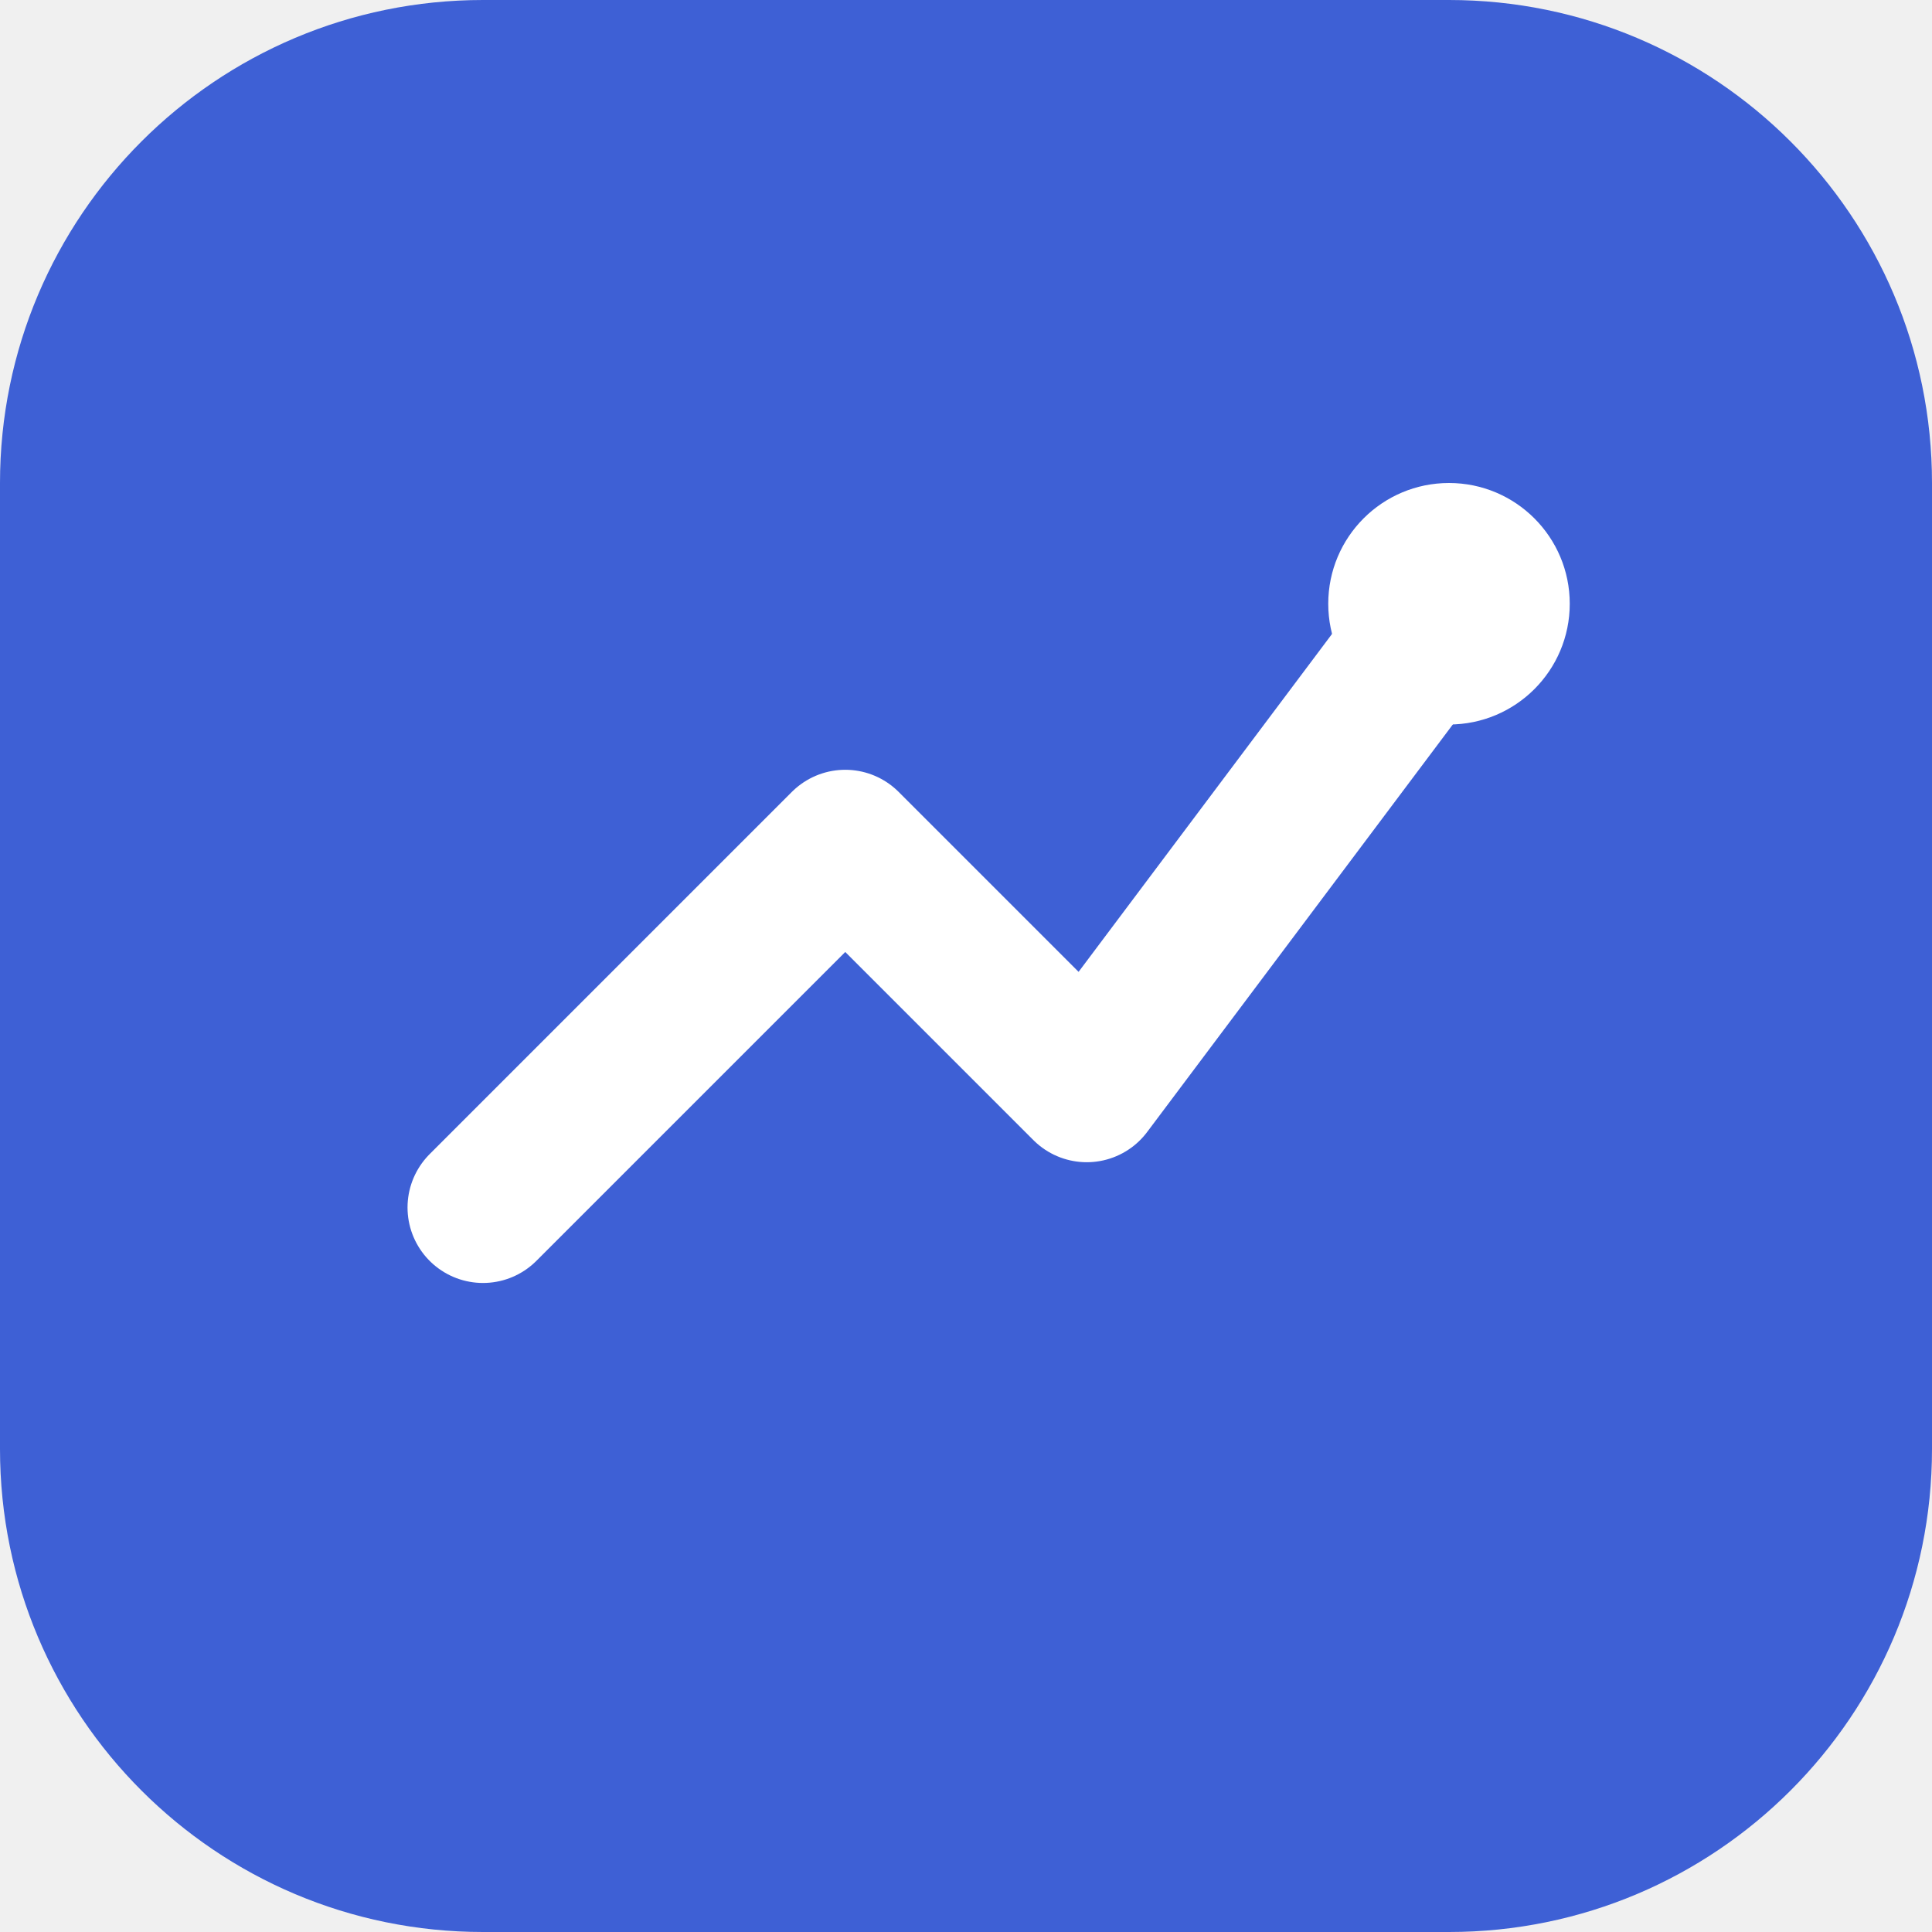
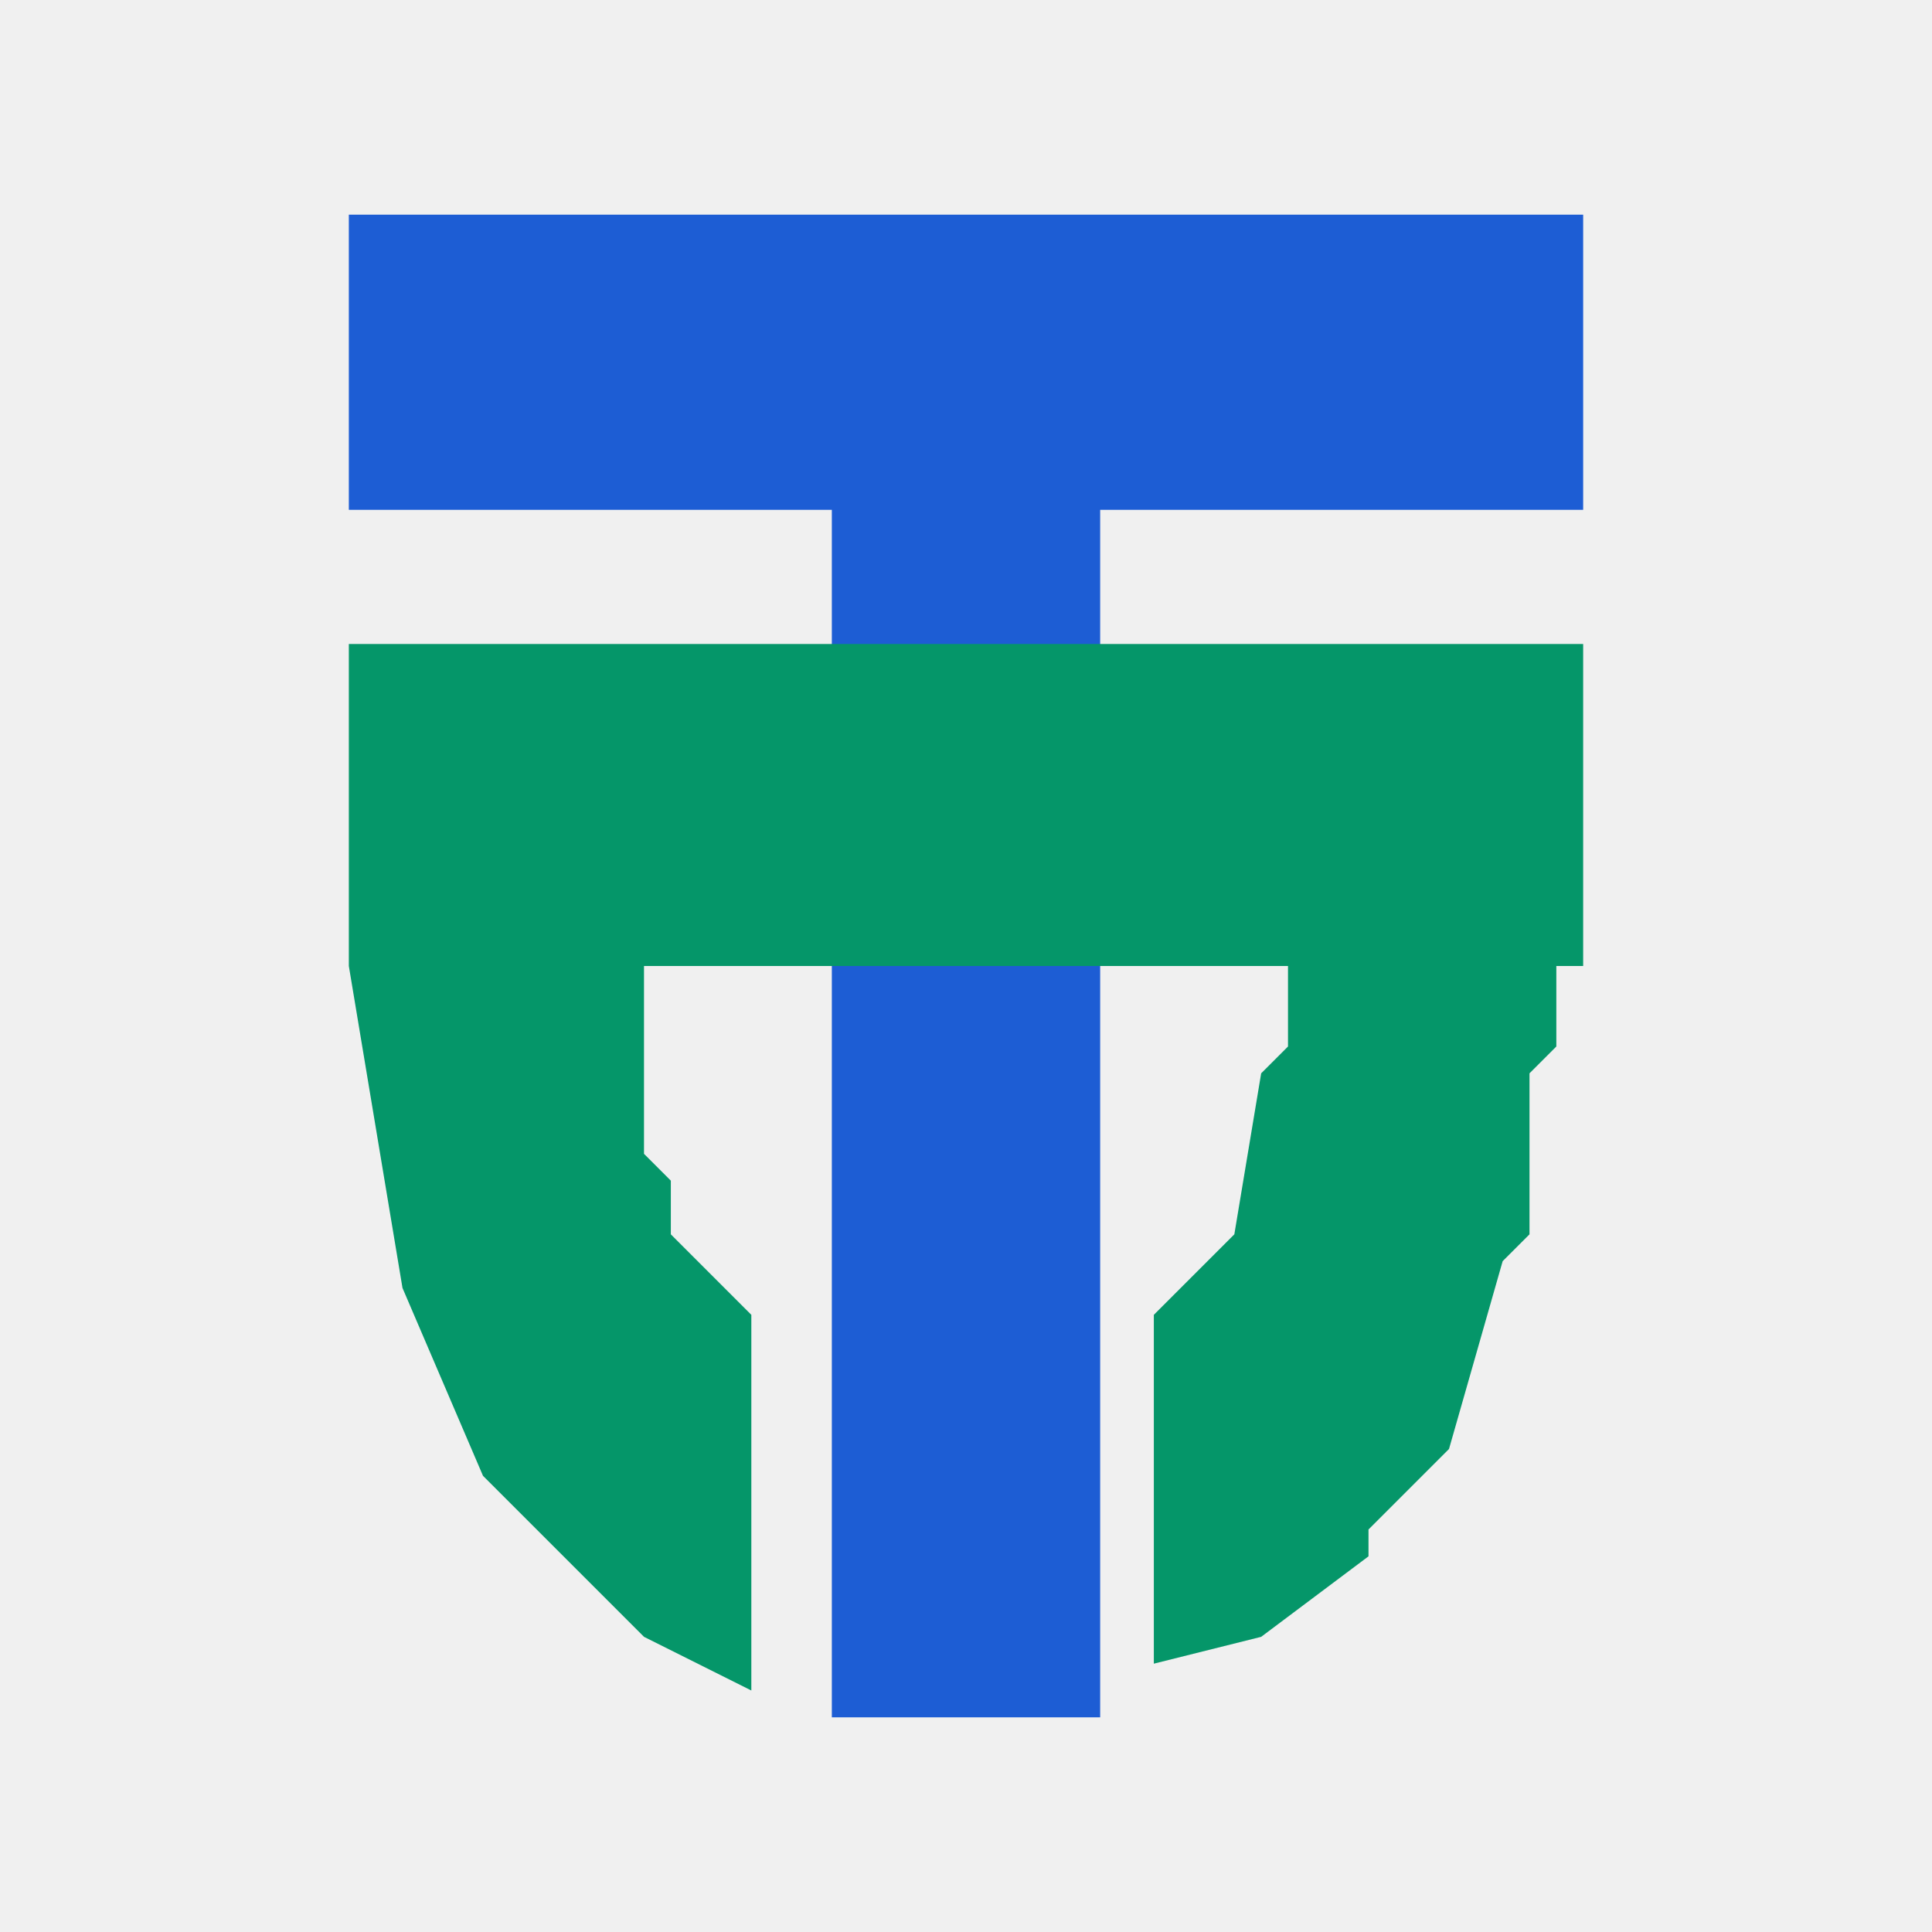
- <svg xmlns="http://www.w3.org/2000/svg" viewBox="0 0 32 32" fill="none">
-   <rect width="32" height="32" rx="8" fill="#3e60d5" />
-   <path d="M8 20L14 14L18 18L24 10" stroke="white" stroke-width="2.5" stroke-linecap="round" stroke-linejoin="round" />
-   <circle cx="24" cy="10" r="2" fill="white" />
+ <svg xmlns="http://www.w3.org/2000/svg" viewBox="0 0 72 72" role="img" aria-label="Tradeal">
+   <path fill="#1D5DD4" d="M13 8h46v11H41v45h-10V19H13z" />
+   <path fill="#059669" d="M13 24h46v12H13z" />
+   <path fill="#059669" d="M13 36L15 48L18 55L24 61L28 63L28 49L25 46L25 44L24 43L24 36Z" />
+   <path fill="#059669" d="M48 36L48 39L47 40L46 46L43 49L43 62L47 61L51 58L51 57L54 54L56 47L57 46L57 40L58 39L58 36Z" />
</svg>
